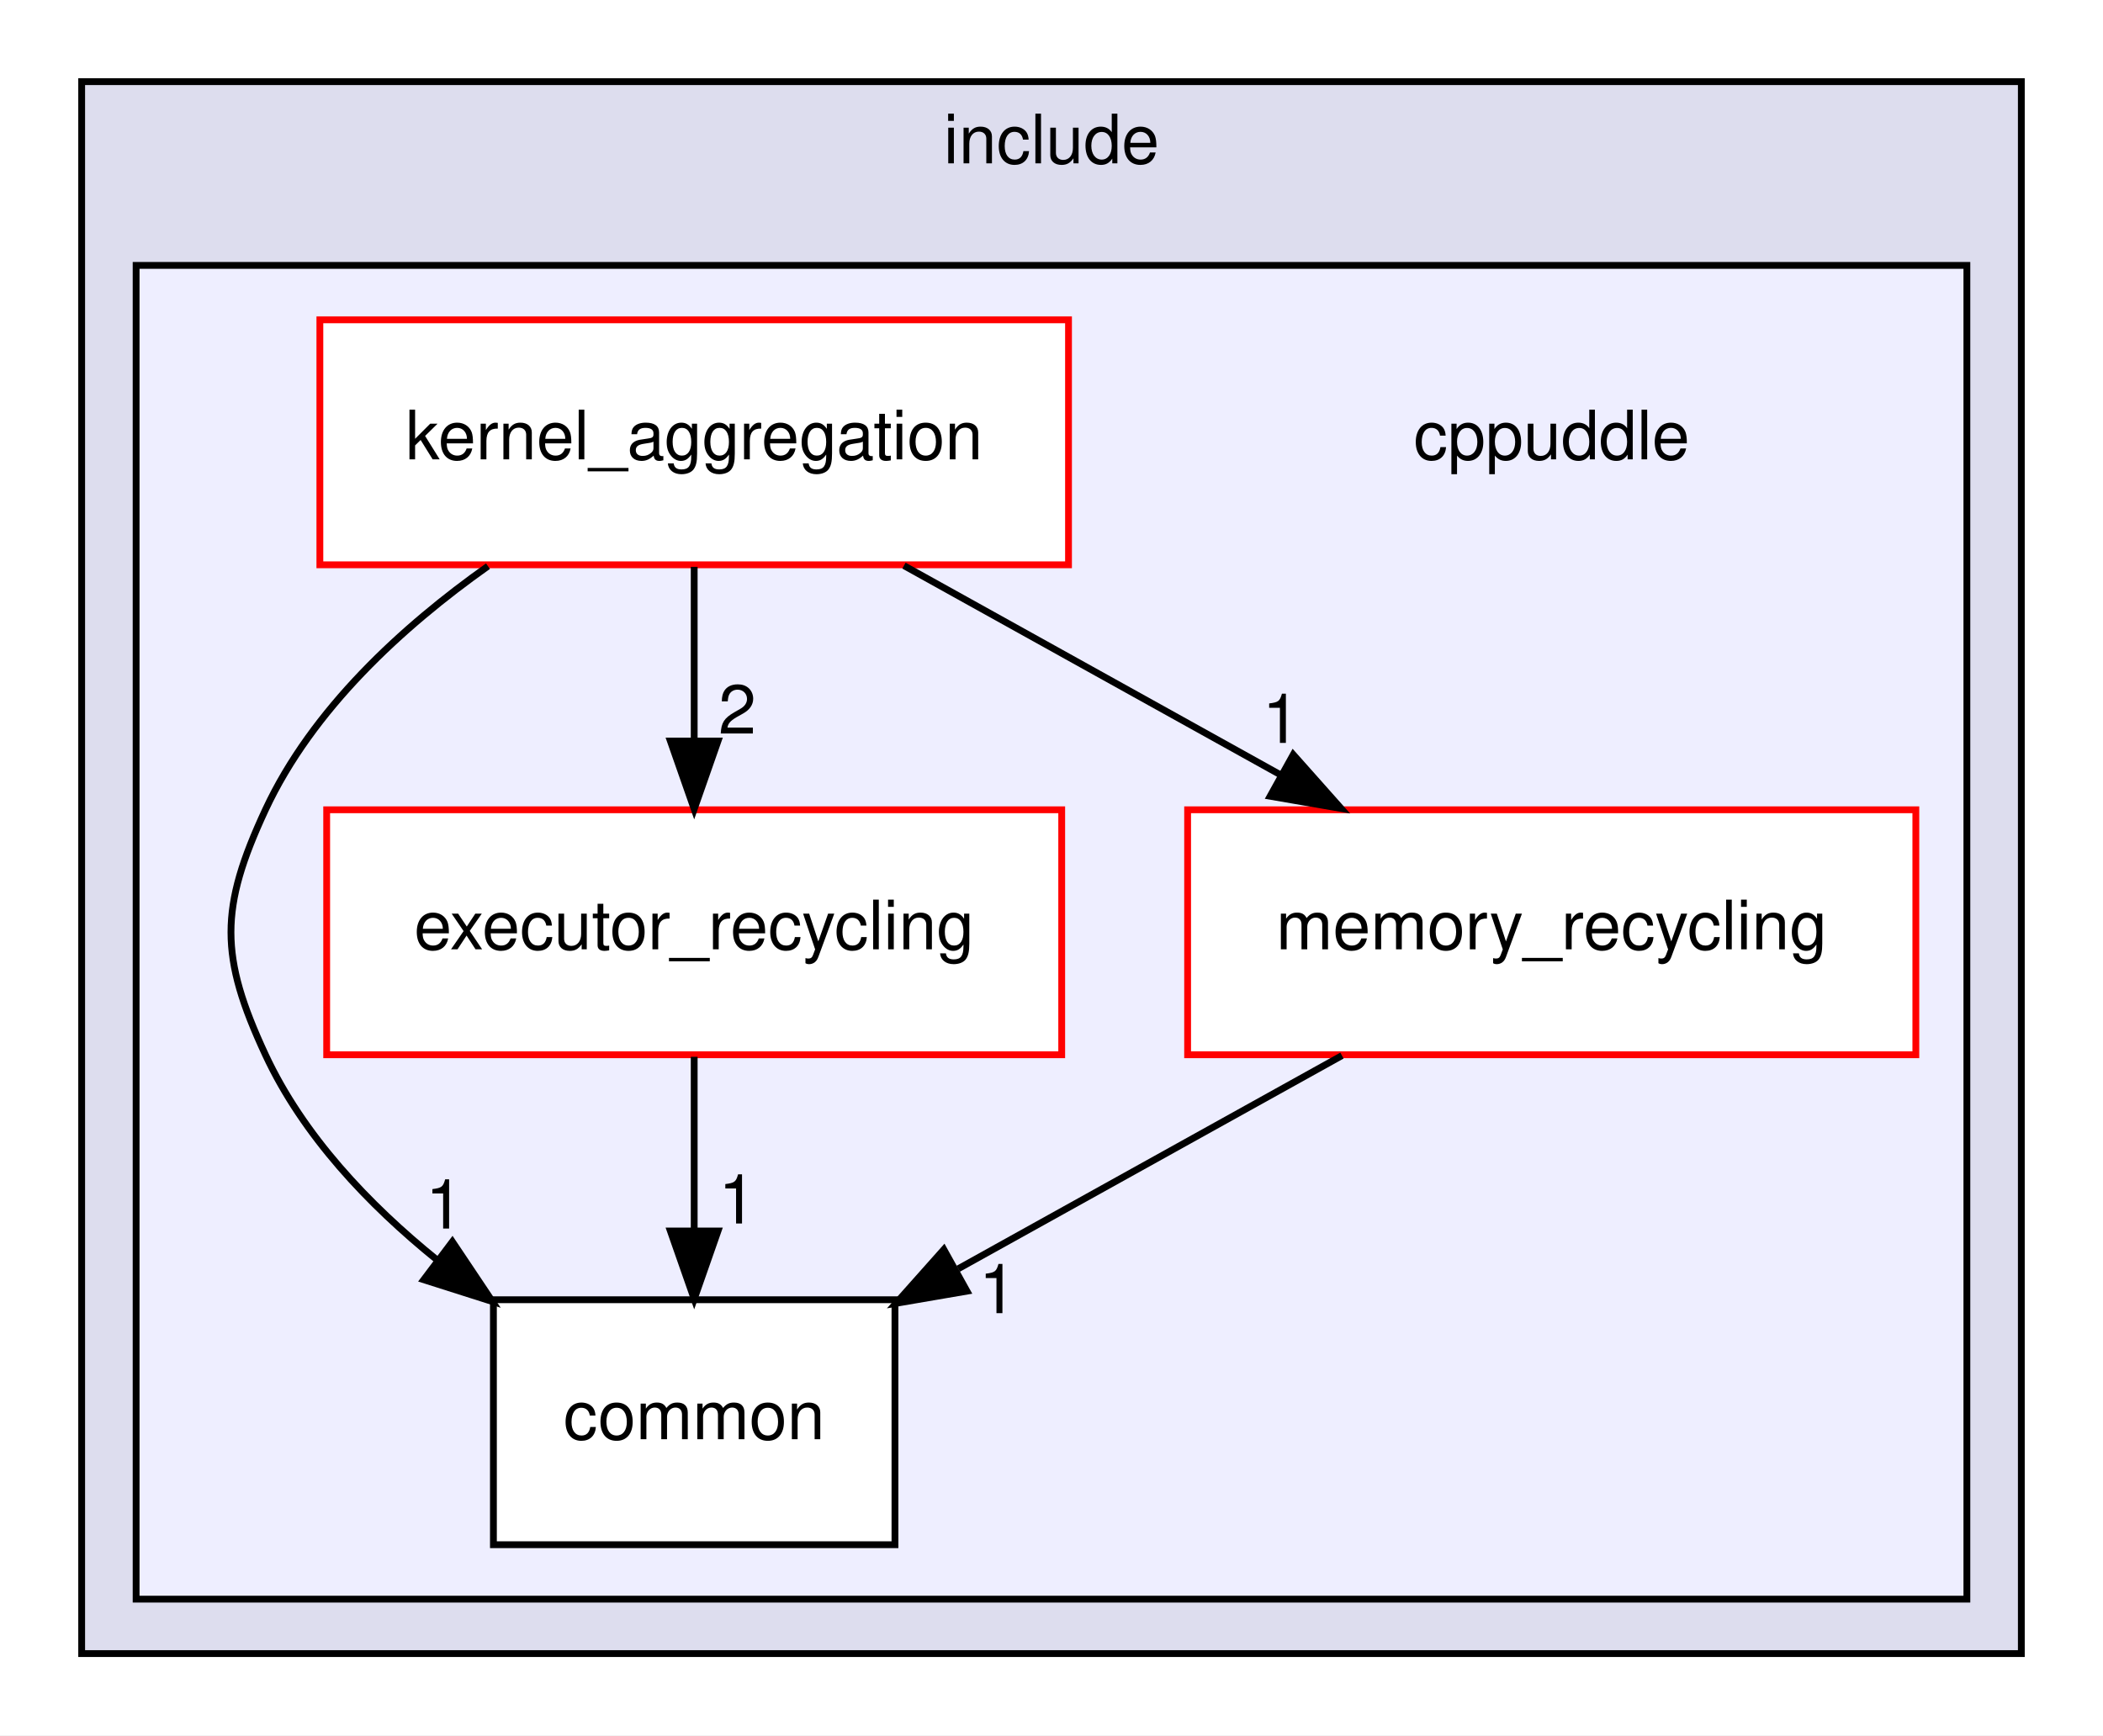
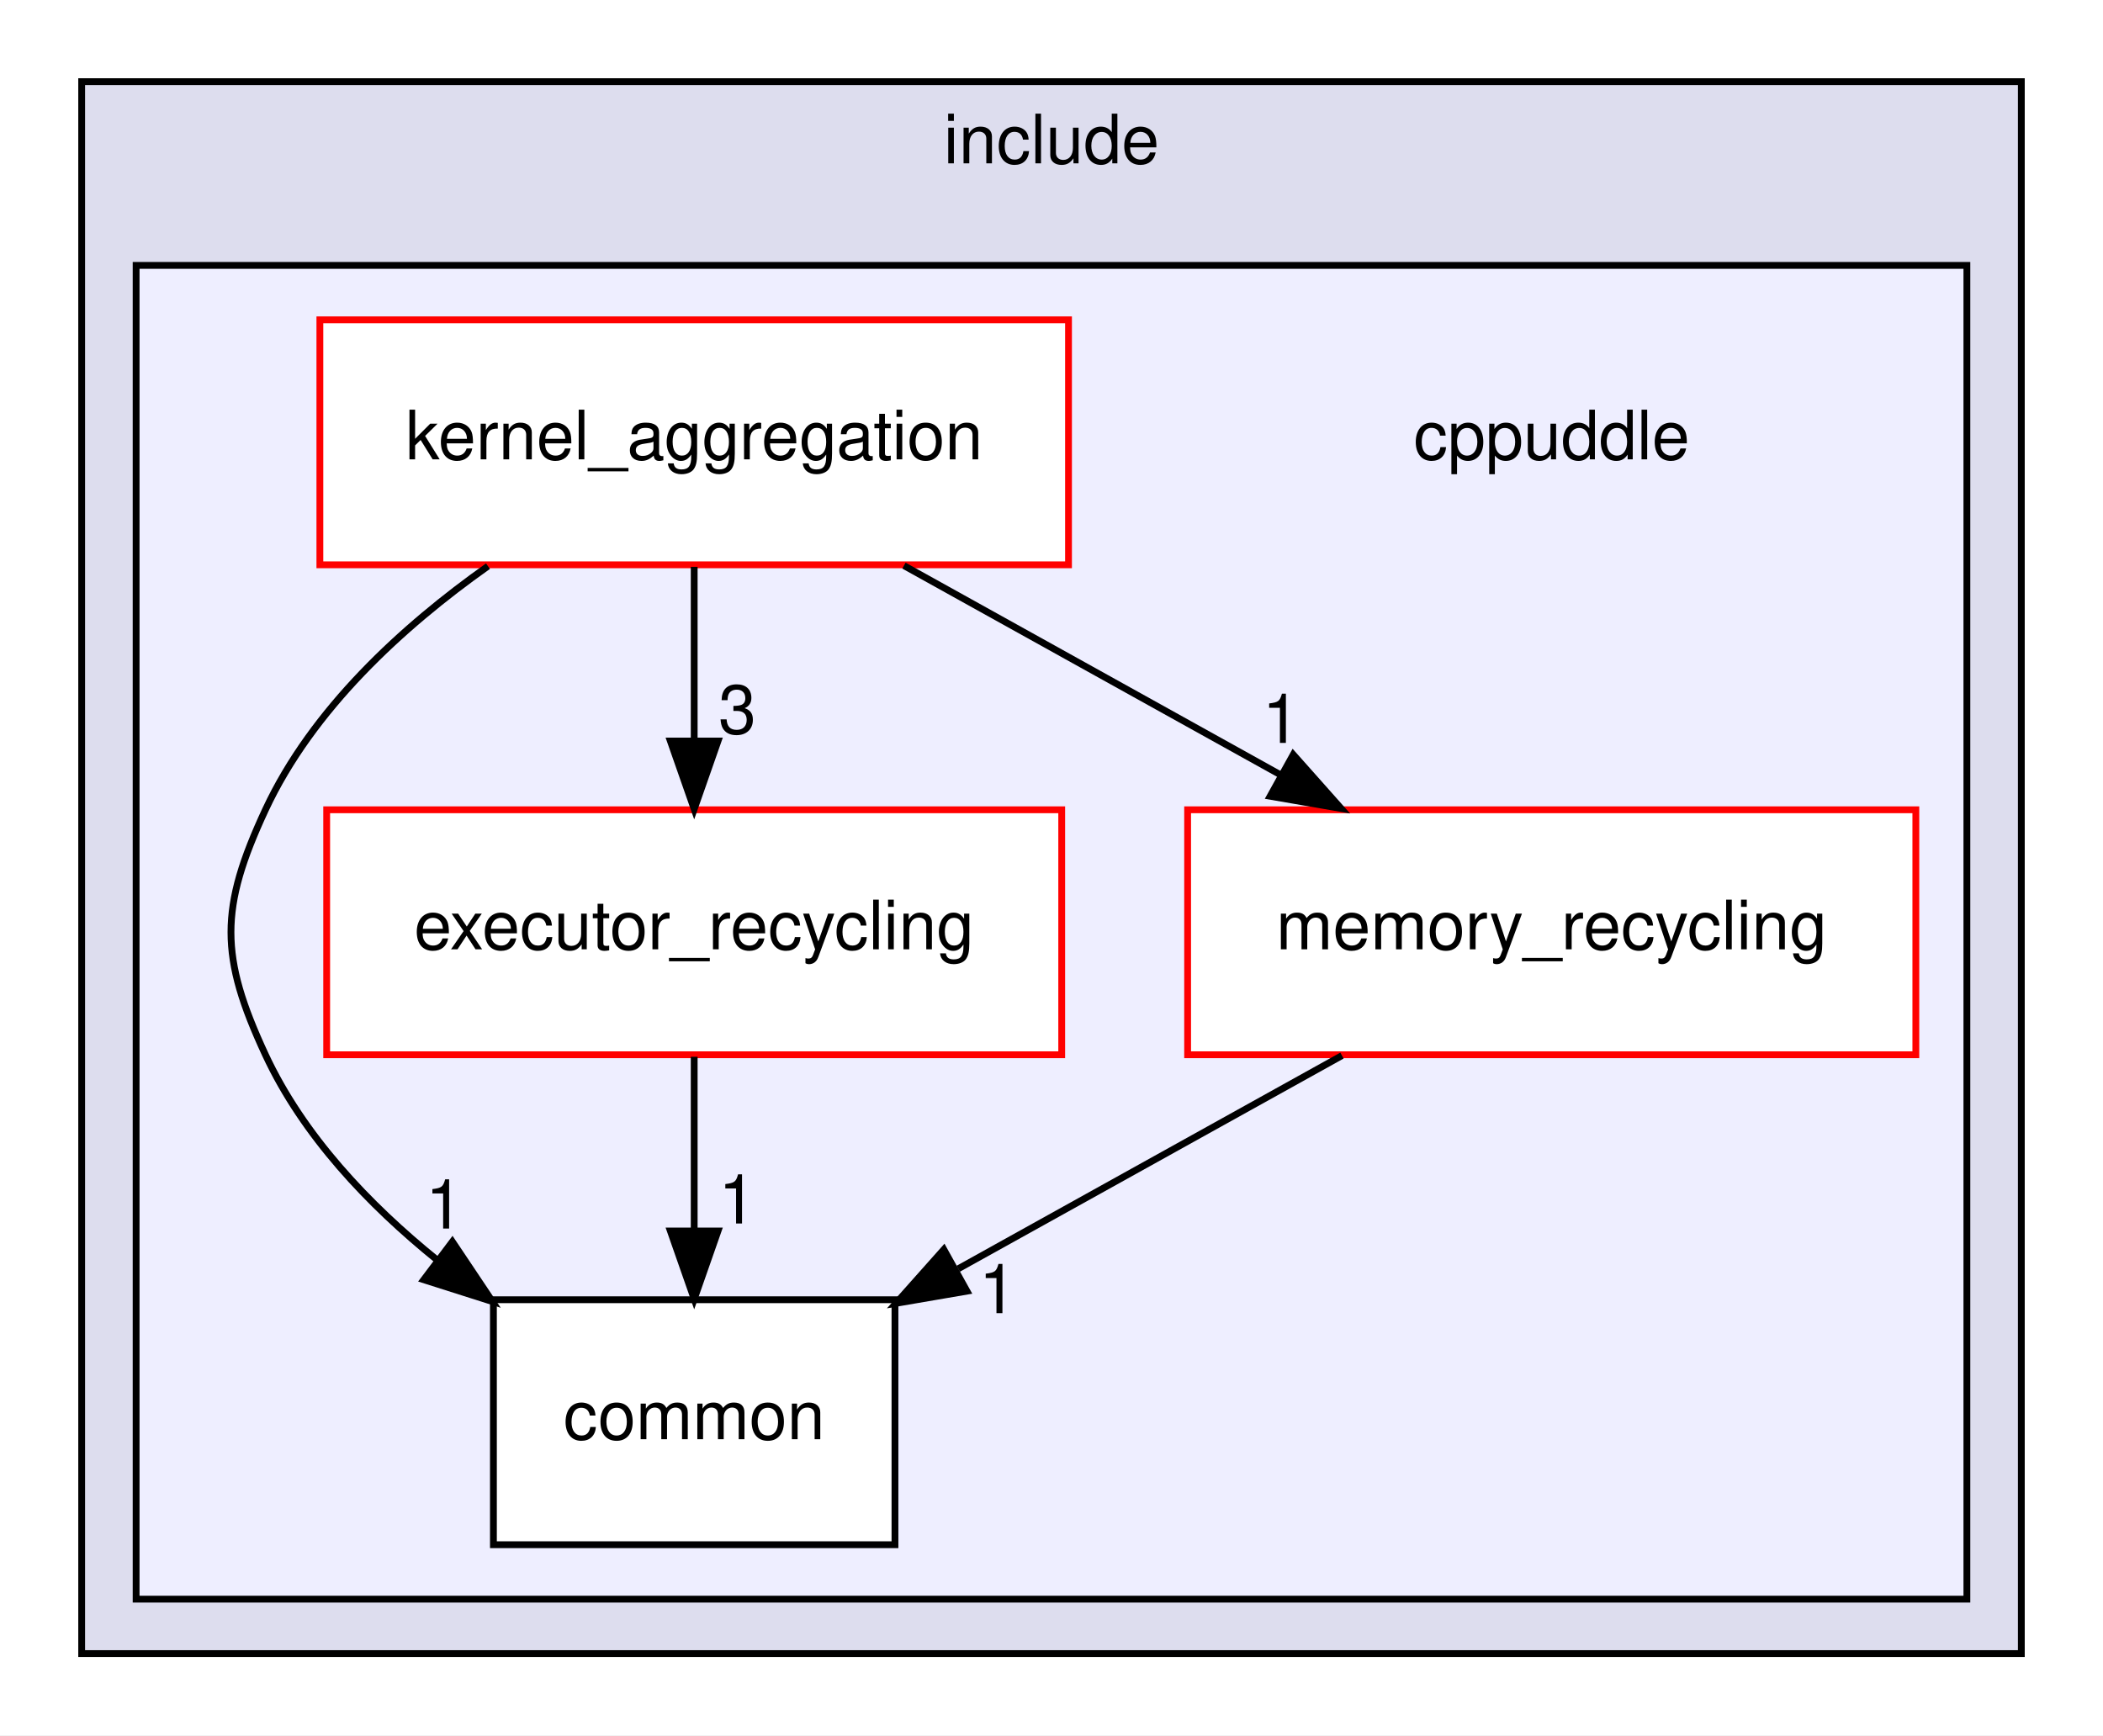
<svg xmlns="http://www.w3.org/2000/svg" xmlns:xlink="http://www.w3.org/1999/xlink" width="309pt" height="255pt" viewBox="0.00 0.00 309.00 255.00">
  <g id="graph0" class="graph" transform="scale(1 1) rotate(0) translate(4 251)">
    <polygon fill="white" stroke="transparent" points="-4,4 -4,-251 305,-251 305,4 -4,4" />
    <g id="clust1" class="cluster">
      <g id="a_clust1">
        <a xlink:href="dir_d44c64559bbebec7f509842c48db8b23.html" target="_top" xlink:title="include">
          <polygon fill="#ddddee" stroke="black" points="8,-8 8,-239 293,-239 293,-8 8,-8" />
          <text text-anchor="middle" x="150.5" y="-227" font-family="Helvetica,sans-Serif" font-size="10.00">include</text>
        </a>
      </g>
    </g>
    <g id="clust2" class="cluster">
      <g id="a_clust2">
        <a xlink:href="dir_5d172fc9597ac0585eab64e12b95f390.html" target="_top">
          <polygon fill="#eeeeff" stroke="black" points="16,-16 16,-212 285,-212 285,-16 16,-16" />
        </a>
      </g>
    </g>
    <g id="node1" class="node">
      <text text-anchor="middle" x="224" y="-183.5" font-family="Helvetica,sans-Serif" font-size="10.00">cppuddle</text>
    </g>
    <g id="node2" class="node">
      <g id="a_node2">
        <a xlink:href="dir_a31e29f658aabd71a86035b64acade04.html" target="_top" xlink:title="common">
          <polygon fill="white" stroke="black" points="127.5,-60 68.5,-60 68.5,-24 127.5,-24 127.5,-60" />
          <text text-anchor="middle" x="98" y="-39.5" font-family="Helvetica,sans-Serif" font-size="10.00">common</text>
        </a>
      </g>
    </g>
    <g id="node3" class="node">
      <g id="a_node3">
        <a xlink:href="dir_987eeeb0281bd8ab55a36e97abfb120f.html" target="_top" xlink:title="executor_recycling">
          <polygon fill="white" stroke="red" points="152,-132 44,-132 44,-96 152,-96 152,-132" />
          <text text-anchor="middle" x="98" y="-111.5" font-family="Helvetica,sans-Serif" font-size="10.00">executor_recycling</text>
        </a>
      </g>
    </g>
    <g id="edge5" class="edge">
      <path fill="none" stroke="black" d="M98,-95.7C98,-87.98 98,-78.71 98,-70.11" />
      <polygon fill="black" stroke="black" points="101.5,-70.1 98,-60.1 94.5,-70.1 101.5,-70.1" />
      <g id="a_edge5-headlabel">
        <a xlink:href="dir_000003_000002.html" target="_top" xlink:title="1">
          <text text-anchor="middle" x="104.34" y="-71.2" font-family="Helvetica,sans-Serif" font-size="10.00">1</text>
        </a>
      </g>
    </g>
    <g id="node4" class="node">
      <g id="a_node4">
        <a xlink:href="dir_e79a7c4d1214c17e76a8c70c5270f092.html" target="_top" xlink:title="kernel_aggregation">
          <polygon fill="white" stroke="red" points="153,-204 43,-204 43,-168 153,-168 153,-204" />
          <text text-anchor="middle" x="98" y="-183.5" font-family="Helvetica,sans-Serif" font-size="10.00">kernel_aggregation</text>
        </a>
      </g>
    </g>
    <g id="edge2" class="edge">
      <path fill="none" stroke="black" d="M67.7,-167.8C55.12,-158.9 41.88,-146.77 35,-132 28.25,-117.49 28.25,-110.51 35,-96 40.52,-84.14 50.15,-73.98 60.24,-65.83" />
      <polygon fill="black" stroke="black" points="62.47,-68.53 68.36,-59.73 58.26,-62.94 62.47,-68.53" />
      <g id="a_edge2-headlabel">
        <a xlink:href="dir_000005_000002.html" target="_top" xlink:title="1">
          <text text-anchor="middle" x="61.3" y="-70.46" font-family="Helvetica,sans-Serif" font-size="10.00">1</text>
        </a>
      </g>
    </g>
    <g id="edge1" class="edge">
      <path fill="none" stroke="black" d="M98,-167.7C98,-159.98 98,-150.71 98,-142.11" />
      <polygon fill="black" stroke="black" points="101.5,-142.1 98,-132.1 94.5,-142.1 101.5,-142.1" />
      <g id="a_edge1-headlabel">
-         <a xlink:href="dir_000005_000003.html" target="_top" xlink:title="2">
-           <text text-anchor="middle" x="104.34" y="-143.2" font-family="Helvetica,sans-Serif" font-size="10.00">2</text>
+         <a xlink:href="dir_000005_000003.html" target="_top" xlink:title="3">
+           <text text-anchor="middle" x="104.34" y="-143.2" font-family="Helvetica,sans-Serif" font-size="10.00">3</text>
        </a>
      </g>
    </g>
    <g id="node5" class="node">
      <g id="a_node5">
        <a xlink:href="dir_b196a508d967b5292215dc75471d5392.html" target="_top" xlink:title="memory_recycling">
          <polygon fill="white" stroke="red" points="277.5,-132 170.5,-132 170.5,-96 277.5,-96 277.5,-132" />
          <text text-anchor="middle" x="224" y="-111.5" font-family="Helvetica,sans-Serif" font-size="10.00">memory_recycling</text>
        </a>
      </g>
    </g>
    <g id="edge3" class="edge">
      <path fill="none" stroke="black" d="M128.82,-167.88C145.45,-158.64 166.16,-147.13 184.02,-137.21" />
      <polygon fill="black" stroke="black" points="186.02,-140.11 193.06,-132.19 182.62,-133.99 186.02,-140.11" />
      <g id="a_edge3-headlabel">
        <a xlink:href="dir_000005_000008.html" target="_top" xlink:title="1">
          <text text-anchor="middle" x="184.25" y="-141.83" font-family="Helvetica,sans-Serif" font-size="10.00">1</text>
        </a>
      </g>
    </g>
    <g id="edge4" class="edge">
      <path fill="none" stroke="black" d="M193.18,-95.88C176.18,-86.43 154.91,-74.61 136.79,-64.55" />
      <polygon fill="black" stroke="black" points="138.08,-61.26 127.64,-59.47 134.68,-67.38 138.08,-61.26" />
      <g id="a_edge4-headlabel">
        <a xlink:href="dir_000008_000002.html" target="_top" xlink:title="1">
          <text text-anchor="middle" x="142.6" y="-58.03" font-family="Helvetica,sans-Serif" font-size="10.00">1</text>
        </a>
      </g>
    </g>
  </g>
</svg>
